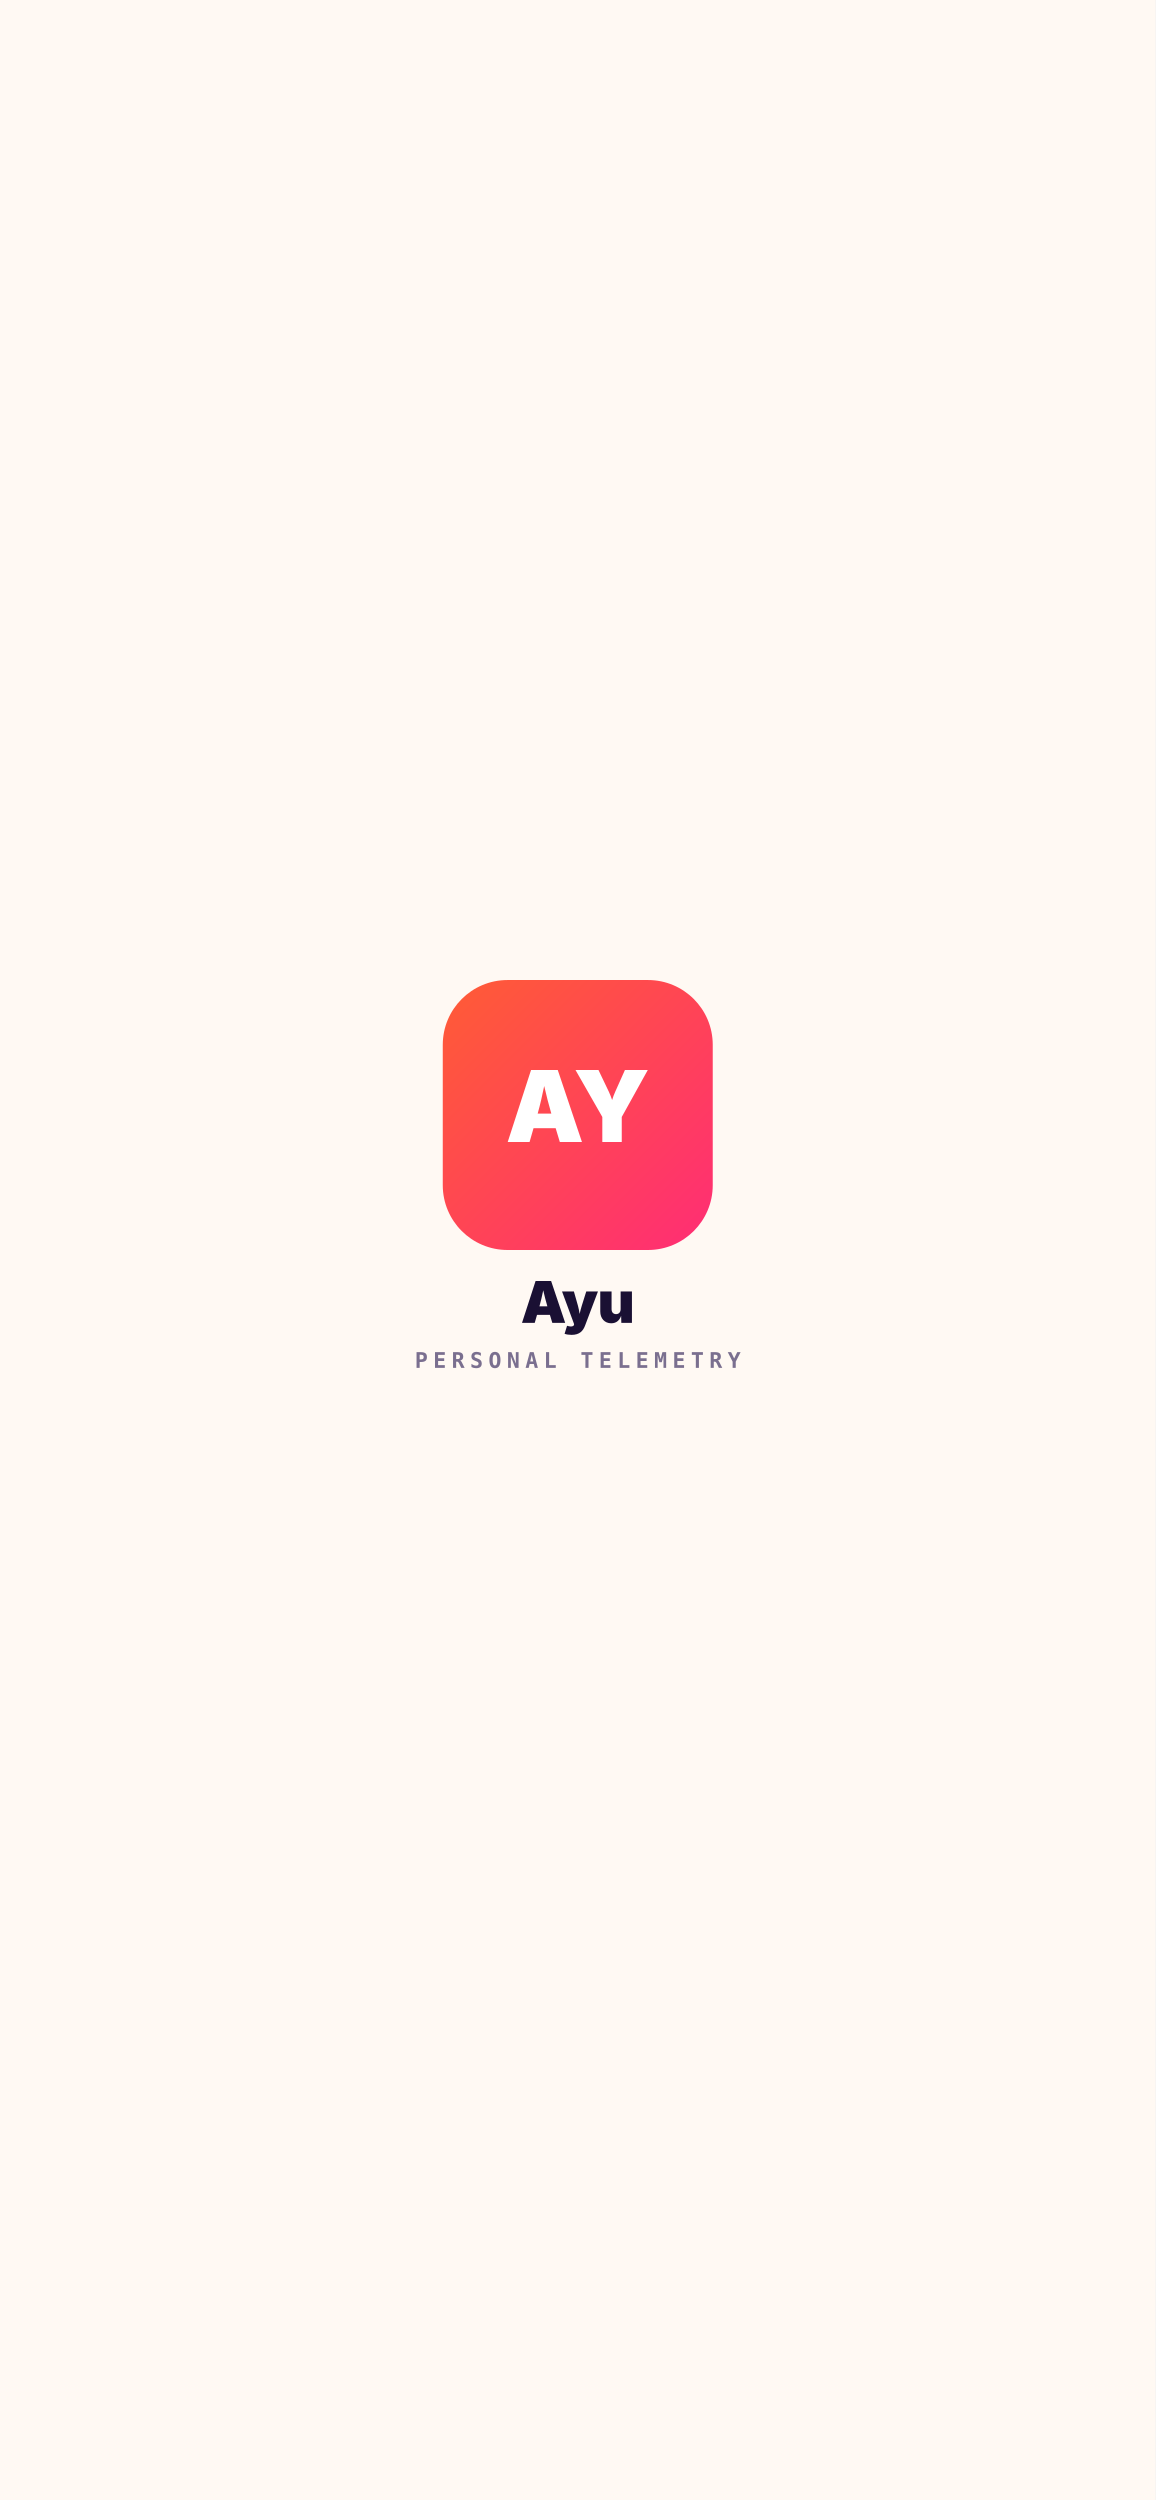
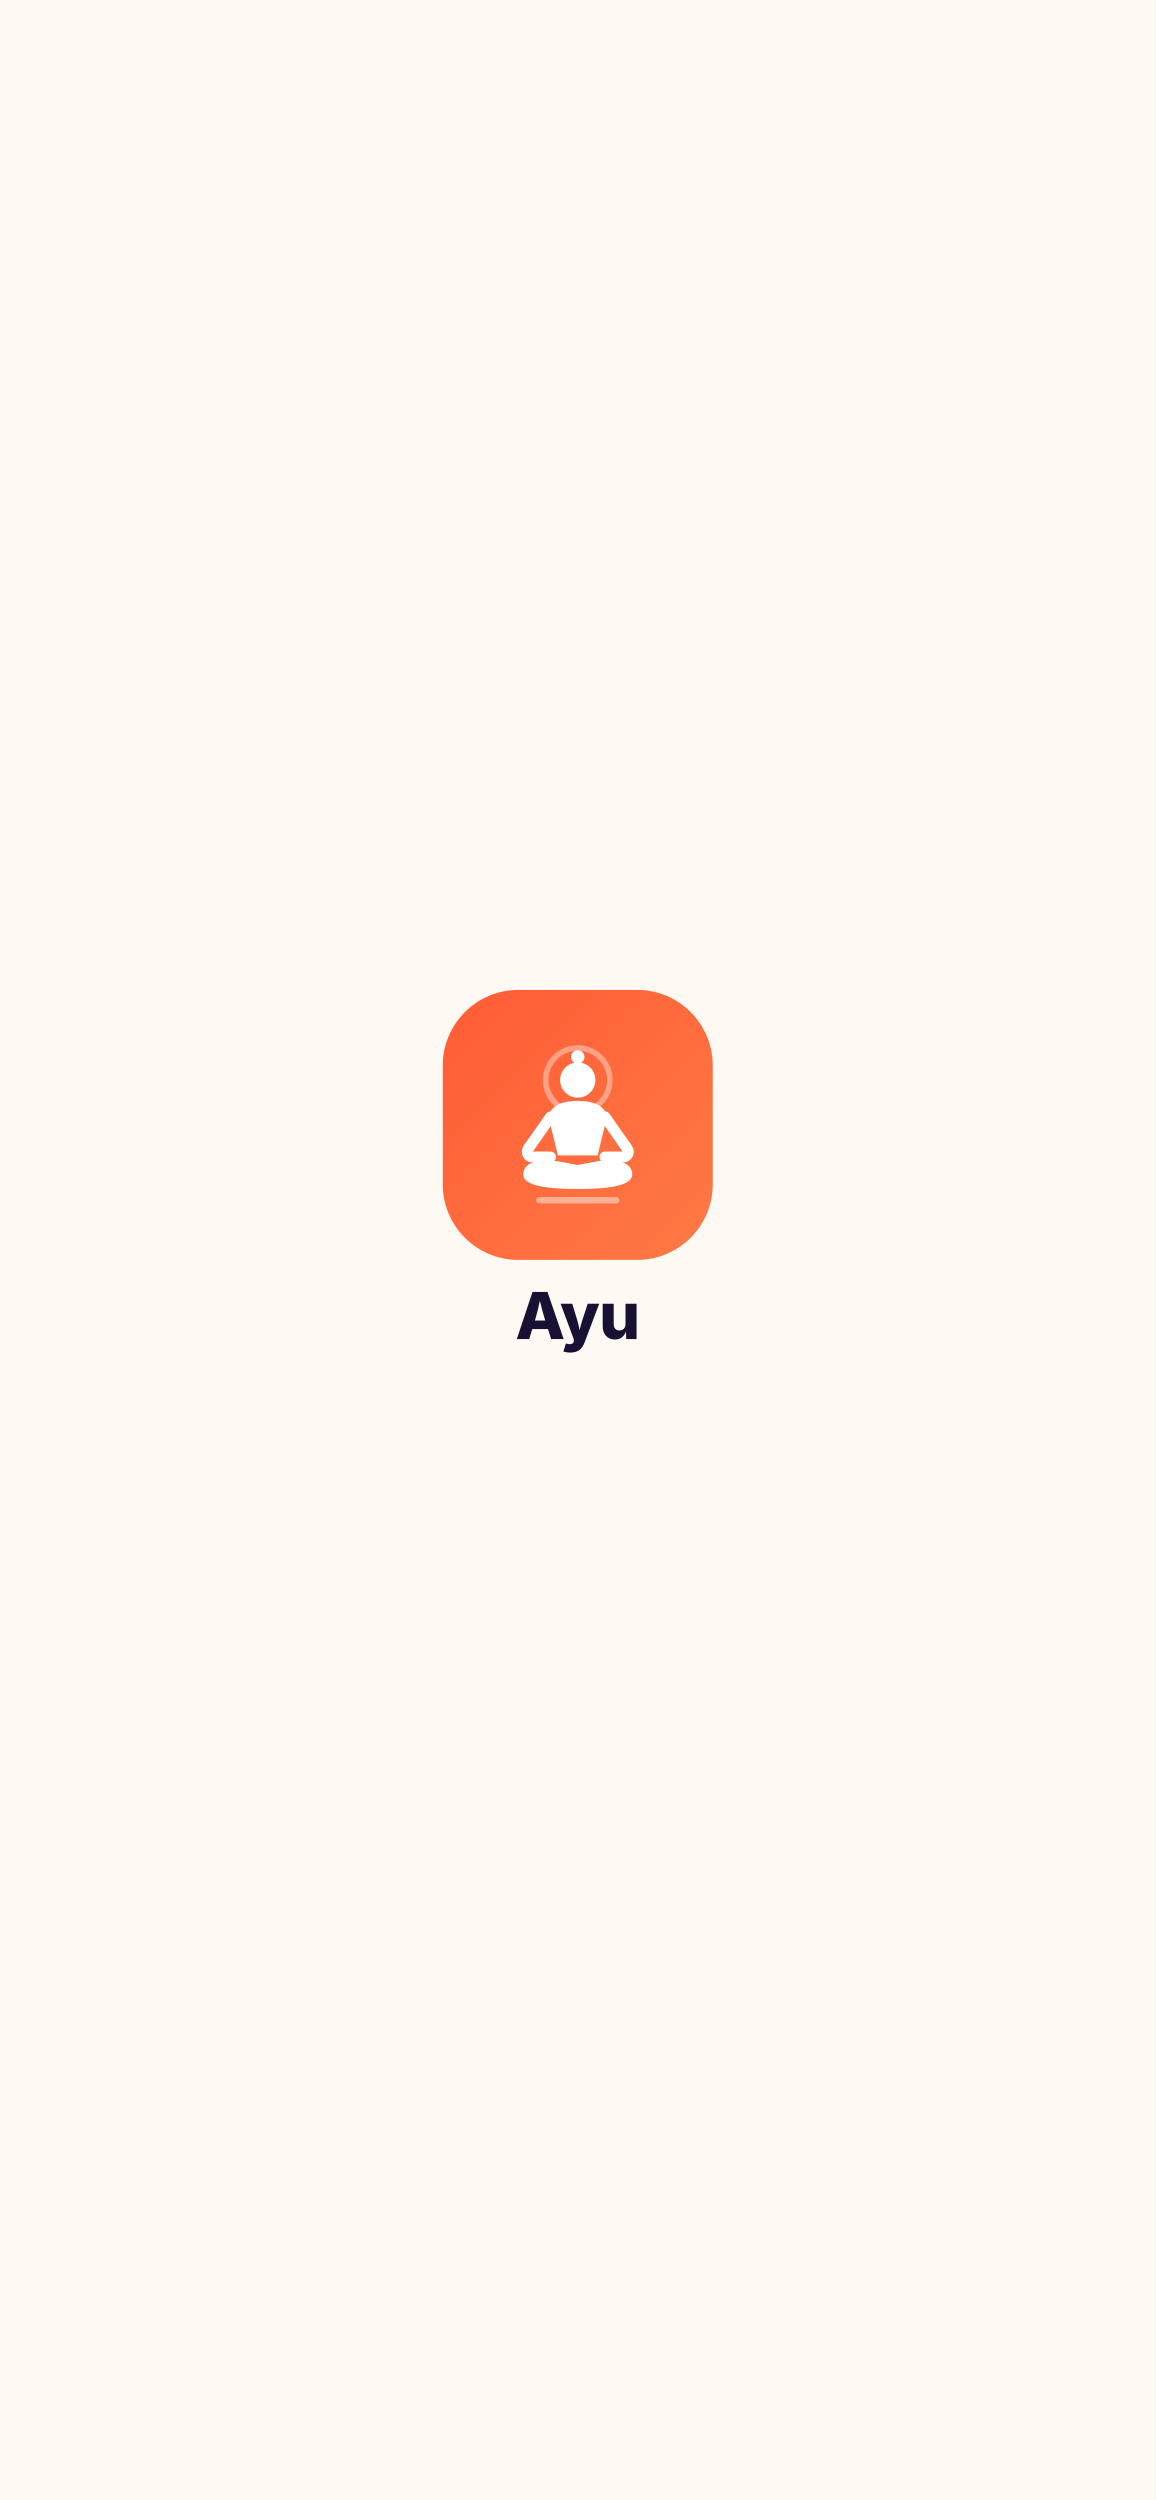
<svg xmlns="http://www.w3.org/2000/svg" width="1284" height="2778" viewBox="0 0 1284 2778">
+   <defs>
+     <linearGradient id="splashGrad" x1="0" y1="0" x2="1" y2="1">
+       <stop offset="0%" stop-color="#FF5C35" />
+       <stop offset="100%" stop-color="#FF7A45" />
+     </linearGradient>
+   </defs>
  <rect width="1284" height="2778" fill="#FFF9F3" />
-   <g transform="translate(492, 1089)">
-     <defs>
-       <linearGradient id="splashGrad" x1="0" y1="0" x2="1" y2="1">
-         <stop offset="0%" stop-color="#FF5C35" />
-         <stop offset="100%" stop-color="#FF2D75" />
-       </linearGradient>
-     </defs>
-     <rect width="300" height="300" rx="72" fill="url(#splashGrad)" />
-     <text x="150" y="180" text-anchor="middle" font-family="Inter, sans-serif" font-size="110" font-weight="900" fill="#FFFFFF" letter-spacing="-3">AY</text>
+   <g transform="translate(492, 1100)">
+     <rect width="300" height="300" rx="84" fill="url(#splashGrad)" />
+     <g transform="translate(36, 36) scale(3.5625)" fill="none" stroke="none">
+       <circle cx="32" cy="18" r="10" stroke="#FFFFFF" stroke-opacity="0.38" stroke-width="1.75" />
+       <circle cx="32" cy="18" r="5.5" fill="#FFFFFF" />
+       <circle cx="32" cy="10.8" r="2.1" fill="#FFFFFF" />
+       <path d="M23 30C23 26.2 26.8 24.5 32 24.5C37.2 24.5 41 26.2 41 30L38.2 41.5H25.8L23 30Z" fill="#FFFFFF" />
+       <path d="M23.5 29.5L16.5 39.5C15.8 40.5 16.5 42 17.8 42H23.5" stroke="#FFFFFF" stroke-width="3.4" stroke-linecap="round" stroke-linejoin="round" />
+       <path d="M40.5 29.5L47.5 39.5C48.2 40.5 47.5 42 46.2 42H40.5" stroke="#FFFFFF" stroke-width="3.4" stroke-linecap="round" stroke-linejoin="round" />
+       <path d="M15 47.5C15 44 19 42.5 25 43.2L32 44.5L39 43.2C45 42.5 49 44 49 47.5C49 50.5 43.5 52 32 52C20.5 52 15 50.5 15 47.5Z" fill="#FFFFFF" />
+       <path d="M20 55.5H44" stroke="#FFFFFF" stroke-opacity="0.45" stroke-width="2" stroke-linecap="round" />
+     </g>
  </g>
-   <text x="642" y="1470" text-anchor="middle" font-family="Inter, sans-serif" font-size="64" font-weight="900" fill="#1A1033" letter-spacing="-1">Ayu</text>
-   <text x="642" y="1520" text-anchor="middle" font-family="JetBrains Mono, monospace" font-size="24" font-weight="700" fill="#7A6F8F" letter-spacing="6">PERSONAL TELEMETRY</text>
+   <text x="642" y="1488" text-anchor="middle" font-family="Plus Jakarta Sans, Inter, sans-serif" font-size="72" font-weight="800" fill="#1A1033" letter-spacing="-1">Ayu</text>
</svg>
